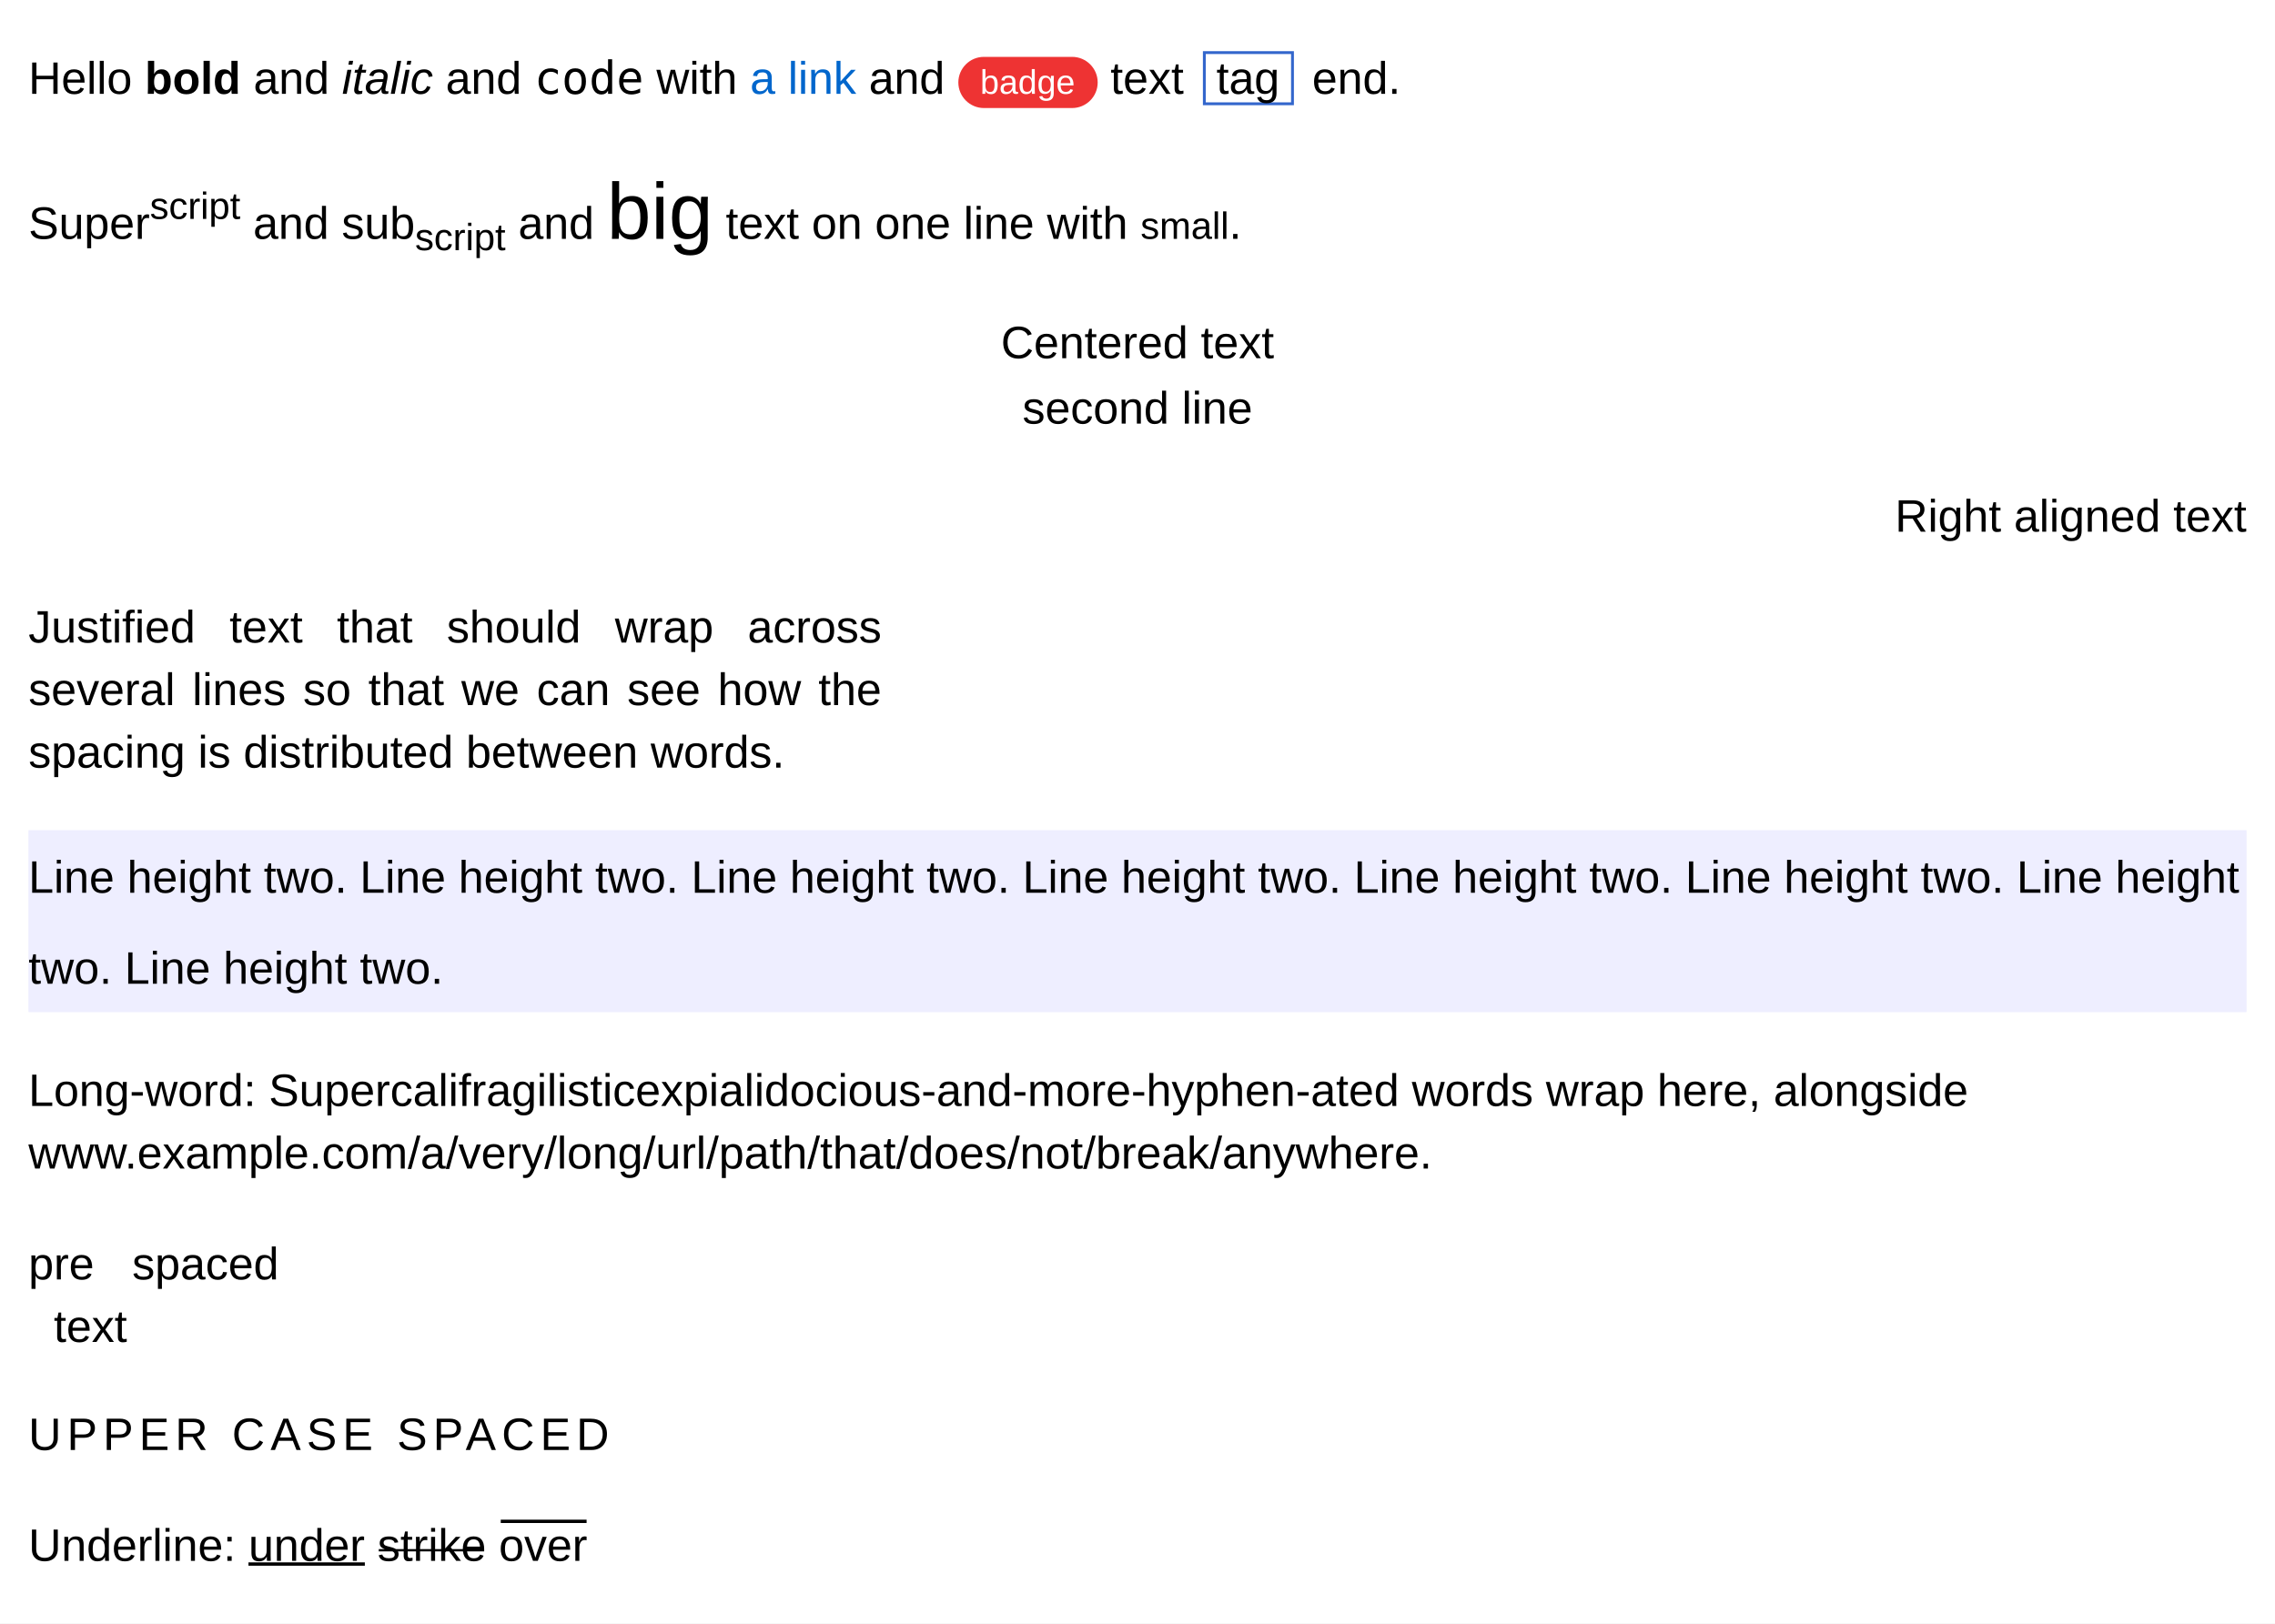
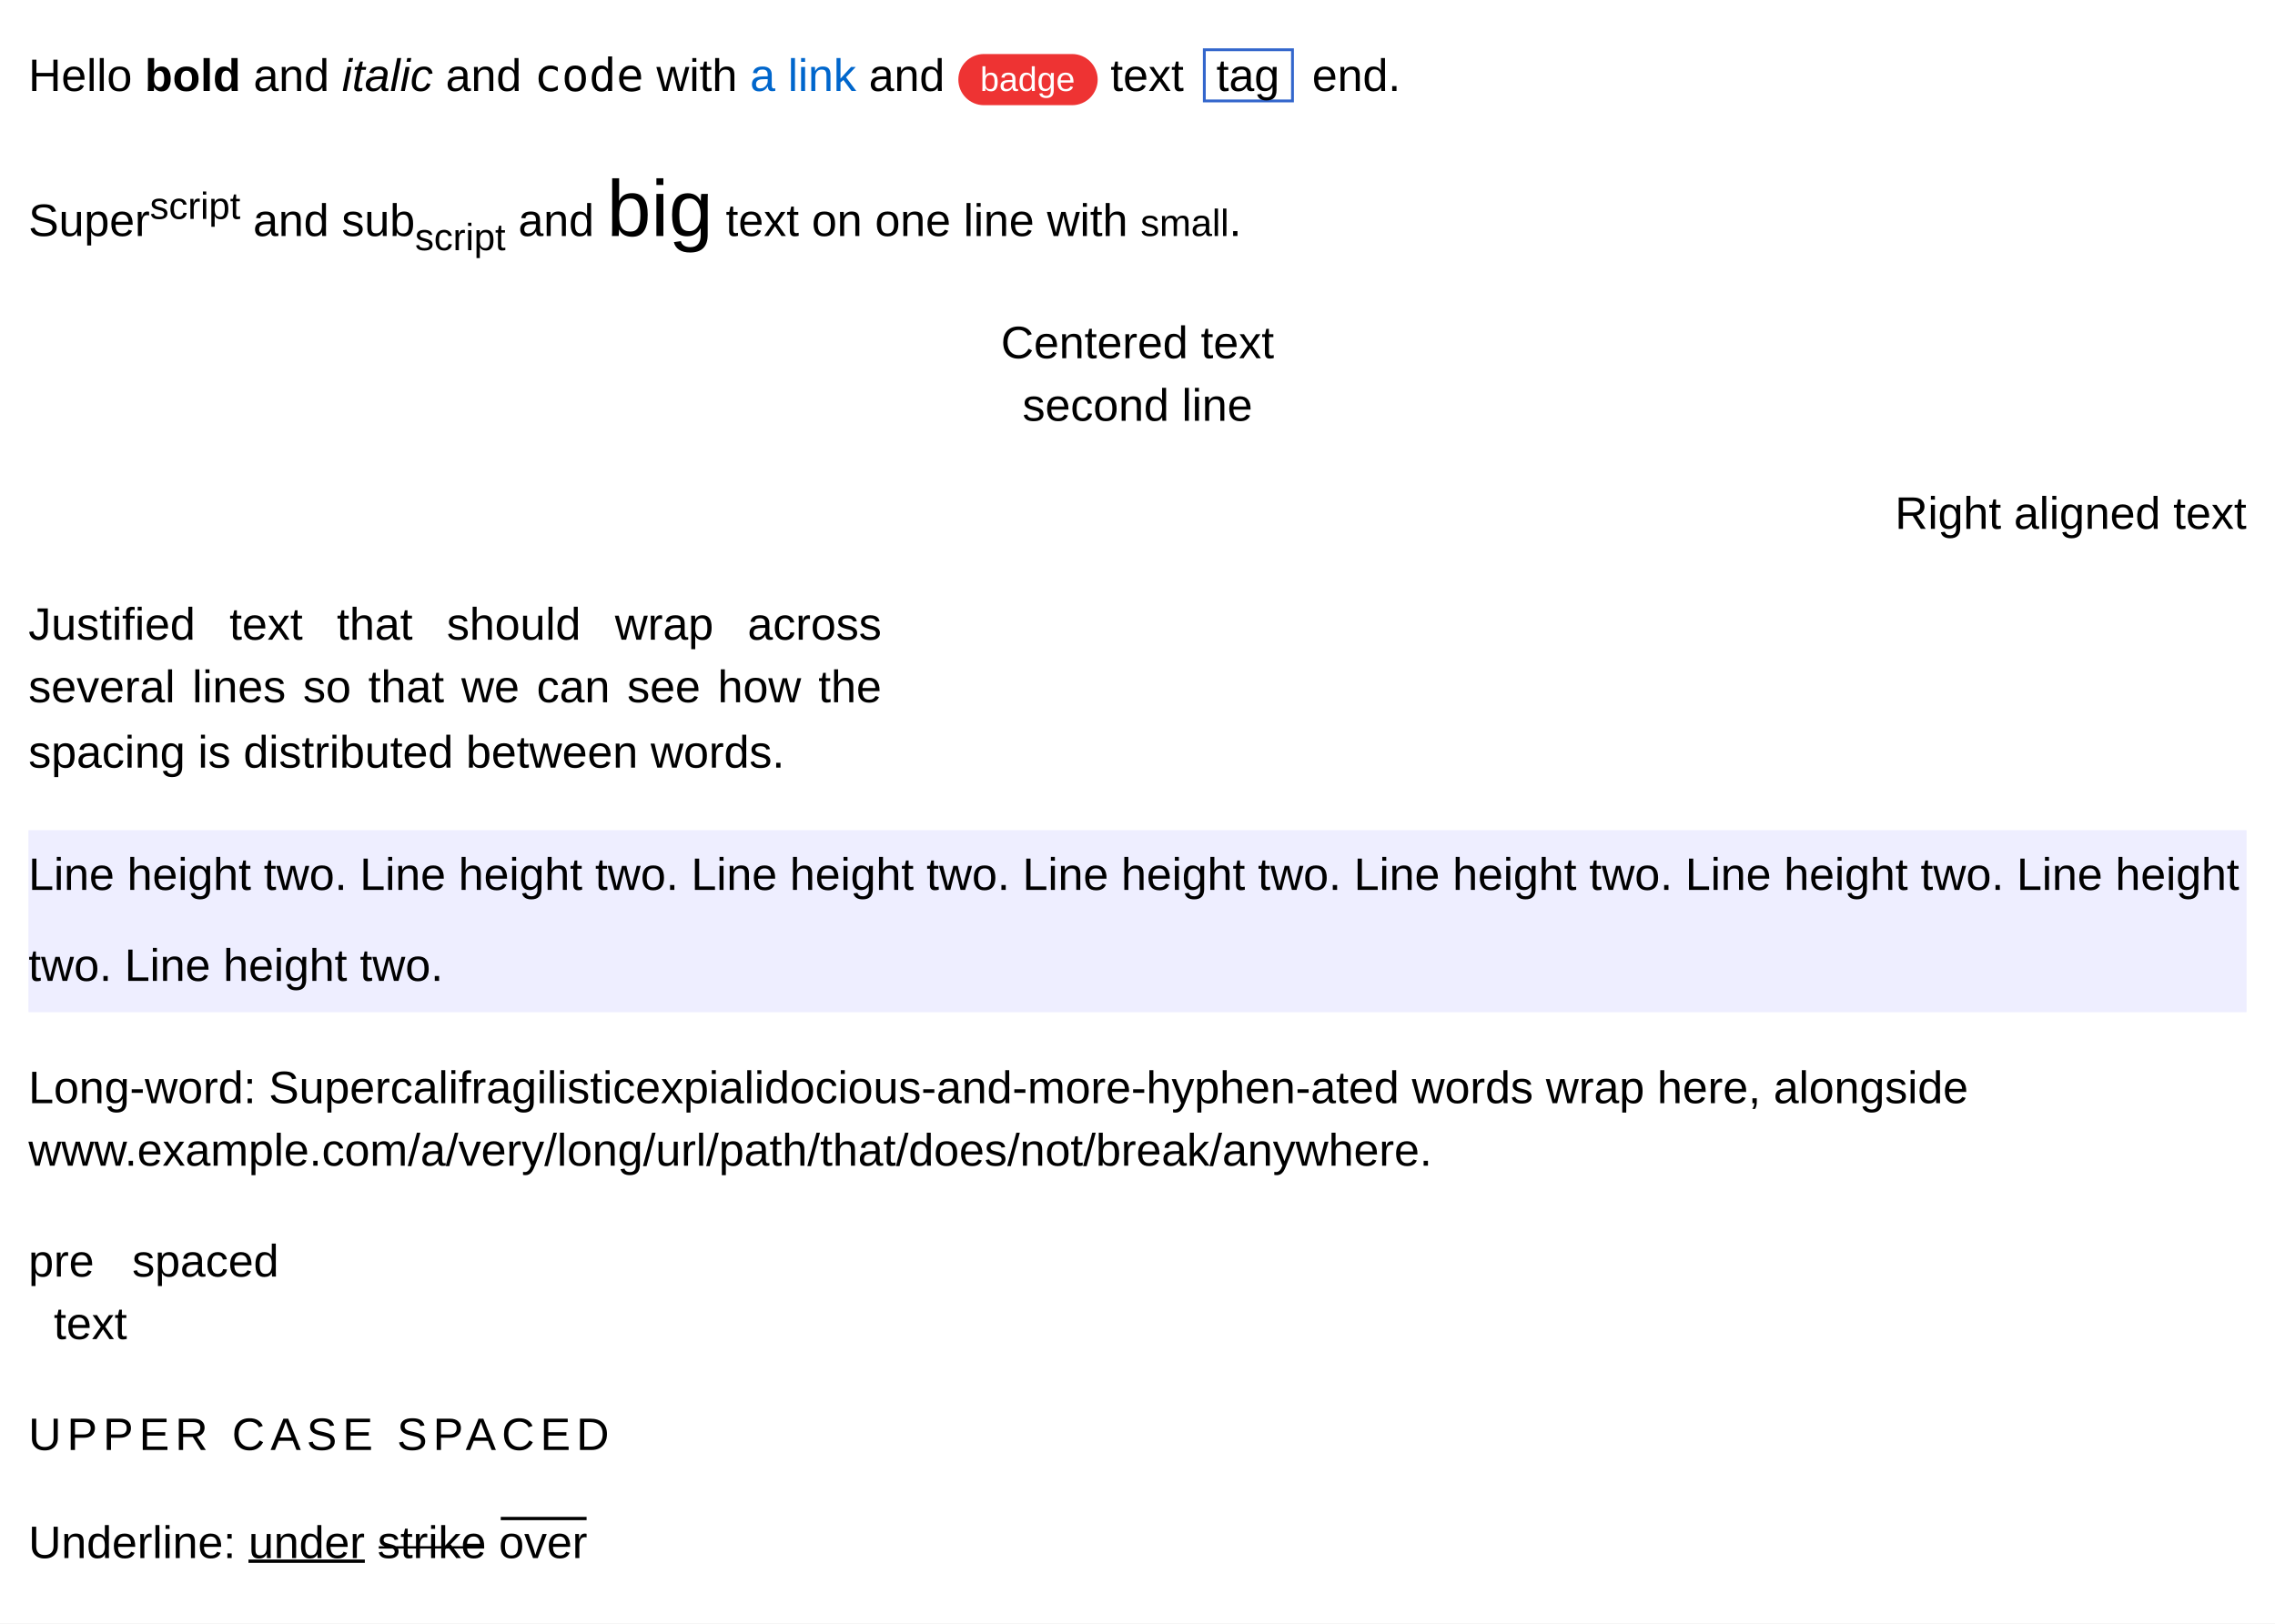
<svg xmlns="http://www.w3.org/2000/svg" width="800" height="571" viewBox="0 0 800 571">
  <rect width="100%" height="100%" fill="white" />
-   <rect x="337" y="20" width="49" height="18" rx="9" fill="#ee3333" fill-opacity="1" />
-   <rect x="423.5" y="18.5" width="31" height="18" rx="0" fill="none" stroke="#3366cc" stroke-opacity="1" stroke-width="1" />
-   <text x="10" y="33" letter-spacing="0" font-family="Liberation Sans, sans-serif" font-size="16" font-weight="400" font-style="normal" fill="#000000" fill-opacity="1" xml:space="preserve">Hello</text>
-   <text x="50.906" y="33" letter-spacing="0" font-family="Liberation Sans, sans-serif" font-size="16" font-weight="700" font-style="normal" fill="#000000" fill-opacity="1" xml:space="preserve">bold</text>
-   <text x="89.117" y="33" letter-spacing="0" font-family="Liberation Sans, sans-serif" font-size="16" font-weight="400" font-style="normal" fill="#000000" fill-opacity="1" xml:space="preserve">and</text>
-   <text x="120.258" y="33" letter-spacing="0" font-family="Liberation Sans, sans-serif" font-size="16" font-weight="400" font-style="italic" fill="#000000" fill-opacity="1" xml:space="preserve">italic</text>
-   <text x="156.711" y="33" letter-spacing="0" font-family="Liberation Sans, sans-serif" font-size="16" font-weight="400" font-style="normal" fill="#000000" fill-opacity="1" xml:space="preserve">and</text>
-   <text x="187.852" y="33" letter-spacing="0" font-family="DejaVu Sans Mono, monospace" font-size="16" font-weight="400" font-style="normal" fill="#000000" fill-opacity="1" xml:space="preserve">code</text>
-   <text x="230.828" y="33" letter-spacing="0" font-family="Liberation Sans, sans-serif" font-size="16" font-weight="400" font-style="normal" fill="#000000" fill-opacity="1" xml:space="preserve">with</text>
+   <rect x="337" y="19" width="49" height="18" rx="9" fill="#ee3333" fill-opacity="1" />
+   <rect x="423.5" y="17.5" width="31" height="18" rx="0" fill="none" stroke="#3366cc" stroke-opacity="1" stroke-width="1" />
+   <text x="10" y="32" letter-spacing="0" font-family="Liberation Sans, sans-serif" font-size="16" font-weight="400" font-style="normal" fill="#000000" fill-opacity="1" xml:space="preserve">Hello</text>
+   <text x="50.906" y="32" letter-spacing="0" font-family="Liberation Sans, sans-serif" font-size="16" font-weight="700" font-style="normal" fill="#000000" fill-opacity="1" xml:space="preserve">bold</text>
+   <text x="89.117" y="32" letter-spacing="0" font-family="Liberation Sans, sans-serif" font-size="16" font-weight="400" font-style="normal" fill="#000000" fill-opacity="1" xml:space="preserve">and</text>
+   <text x="120.258" y="32" letter-spacing="0" font-family="Liberation Sans, sans-serif" font-size="16" font-weight="400" font-style="italic" fill="#000000" fill-opacity="1" xml:space="preserve">italic</text>
+   <text x="156.711" y="32" letter-spacing="0" font-family="Liberation Sans, sans-serif" font-size="16" font-weight="400" font-style="normal" fill="#000000" fill-opacity="1" xml:space="preserve">and</text>
+   <text x="187.852" y="32" letter-spacing="0" font-family="DejaVu Sans Mono, monospace" font-size="16" font-weight="400" font-style="normal" fill="#000000" fill-opacity="1" xml:space="preserve">code</text>
+   <text x="230.828" y="32" letter-spacing="0" font-family="Liberation Sans, sans-serif" font-size="16" font-weight="400" font-style="normal" fill="#000000" fill-opacity="1" xml:space="preserve">with</text>
  <a href="#">
-     <text x="263.727" y="33" letter-spacing="0" font-family="Liberation Sans, sans-serif" font-size="16" font-weight="400" font-style="normal" fill="#0066cc" fill-opacity="1" xml:space="preserve">a link</text>
+     <text x="263.727" y="32" letter-spacing="0" font-family="Liberation Sans, sans-serif" font-size="16" font-weight="400" font-style="normal" fill="#0066cc" fill-opacity="1" xml:space="preserve">a link</text>
  </a>
-   <text x="305.523" y="33" letter-spacing="0" font-family="Liberation Sans, sans-serif" font-size="16" font-weight="400" font-style="normal" fill="#000000" fill-opacity="1" xml:space="preserve">and</text>
-   <text x="344.664" y="33" letter-spacing="0" font-family="Liberation Sans, sans-serif" font-size="12" font-weight="400" font-style="normal" fill="#ffffff" fill-opacity="1" xml:space="preserve">badge</text>
-   <text x="390.479" y="33" letter-spacing="0" font-family="Liberation Sans, sans-serif" font-size="16" font-weight="400" font-style="normal" fill="#000000" fill-opacity="1" xml:space="preserve">text</text>
-   <text x="427.713" y="33" letter-spacing="0" font-family="Liberation Sans, sans-serif" font-size="16" font-weight="400" font-style="normal" fill="#000000" fill-opacity="1" xml:space="preserve">tag</text>
-   <text x="461.4" y="33" letter-spacing="0" font-family="Liberation Sans, sans-serif" font-size="16" font-weight="400" font-style="normal" fill="#000000" fill-opacity="1" xml:space="preserve">end.</text>
-   <text x="10" y="84" letter-spacing="0" font-family="Liberation Sans, sans-serif" font-size="16" font-weight="400" font-style="normal" fill="#000000" fill-opacity="1" xml:space="preserve">Super</text>
+   <text x="305.523" y="32" letter-spacing="0" font-family="Liberation Sans, sans-serif" font-size="16" font-weight="400" font-style="normal" fill="#000000" fill-opacity="1" xml:space="preserve">and</text>
+   <text x="344.664" y="32" letter-spacing="0" font-family="Liberation Sans, sans-serif" font-size="12" font-weight="400" font-style="normal" fill="#ffffff" fill-opacity="1" xml:space="preserve">badge</text>
+   <text x="390.479" y="32" letter-spacing="0" font-family="Liberation Sans, sans-serif" font-size="16" font-weight="400" font-style="normal" fill="#000000" fill-opacity="1" xml:space="preserve">text</text>
+   <text x="427.713" y="32" letter-spacing="0" font-family="Liberation Sans, sans-serif" font-size="16" font-weight="400" font-style="normal" fill="#000000" fill-opacity="1" xml:space="preserve">tag</text>
+   <text x="461.4" y="32" letter-spacing="0" font-family="Liberation Sans, sans-serif" font-size="16" font-weight="400" font-style="normal" fill="#000000" fill-opacity="1" xml:space="preserve">end.</text>
+   <text x="10" y="83" letter-spacing="0" font-family="Liberation Sans, sans-serif" font-size="16" font-weight="400" font-style="normal" fill="#000000" fill-opacity="1" xml:space="preserve">Super</text>
  <text x="52.695" y="77" letter-spacing="0" font-family="Liberation Sans, sans-serif" font-size="13.333" font-weight="400" font-style="normal" fill="#000000" fill-opacity="1" xml:space="preserve">script</text>
-   <text x="88.996" y="84" letter-spacing="0" font-family="Liberation Sans, sans-serif" font-size="16" font-weight="400" font-style="normal" fill="#000000" fill-opacity="1" xml:space="preserve">and sub</text>
+   <text x="88.996" y="83" letter-spacing="0" font-family="Liberation Sans, sans-serif" font-size="16" font-weight="400" font-style="normal" fill="#000000" fill-opacity="1" xml:space="preserve">and sub</text>
  <text x="145.934" y="88" letter-spacing="0" font-family="Liberation Sans, sans-serif" font-size="13.333" font-weight="400" font-style="normal" fill="#000000" fill-opacity="1" xml:space="preserve">script</text>
-   <text x="182.234" y="84" letter-spacing="0" font-family="Liberation Sans, sans-serif" font-size="16" font-weight="400" font-style="normal" fill="#000000" fill-opacity="1" xml:space="preserve">and</text>
-   <text x="213.375" y="84" letter-spacing="0" font-family="Liberation Sans, sans-serif" font-size="28" font-weight="400" font-style="normal" fill="#000000" fill-opacity="1" xml:space="preserve">big</text>
-   <text x="255.186" y="84" letter-spacing="0" font-family="Liberation Sans, sans-serif" font-size="16" font-weight="400" font-style="normal" fill="#000000" fill-opacity="1" xml:space="preserve">text on one line with</text>
-   <text x="401.053" y="84" letter-spacing="0" font-family="Liberation Sans, sans-serif" font-size="13.333" font-weight="400" font-style="normal" fill="#000000" fill-opacity="1" xml:space="preserve">small</text>
-   <text x="432.166" y="84" letter-spacing="0" font-family="Liberation Sans, sans-serif" font-size="16" font-weight="400" font-style="normal" fill="#000000" fill-opacity="1" xml:space="preserve">.</text>
+   <text x="182.234" y="83" letter-spacing="0" font-family="Liberation Sans, sans-serif" font-size="16" font-weight="400" font-style="normal" fill="#000000" fill-opacity="1" xml:space="preserve">and</text>
+   <text x="213.375" y="83" letter-spacing="0" font-family="Liberation Sans, sans-serif" font-size="28" font-weight="400" font-style="normal" fill="#000000" fill-opacity="1" xml:space="preserve">big</text>
+   <text x="255.186" y="83" letter-spacing="0" font-family="Liberation Sans, sans-serif" font-size="16" font-weight="400" font-style="normal" fill="#000000" fill-opacity="1" xml:space="preserve">text on one line with</text>
+   <text x="401.053" y="83" letter-spacing="0" font-family="Liberation Sans, sans-serif" font-size="13.333" font-weight="400" font-style="normal" fill="#000000" fill-opacity="1" xml:space="preserve">small</text>
+   <text x="432.166" y="83" letter-spacing="0" font-family="Liberation Sans, sans-serif" font-size="16" font-weight="400" font-style="normal" fill="#000000" fill-opacity="1" xml:space="preserve">.</text>
  <text x="351.973" y="126" letter-spacing="0" font-family="Liberation Sans, sans-serif" font-size="16" font-weight="400" font-style="normal" fill="#000000" fill-opacity="1" xml:space="preserve">Centered text</text>
-   <text x="359.527" y="149" letter-spacing="0" font-family="Liberation Sans, sans-serif" font-size="16" font-weight="400" font-style="normal" fill="#000000" fill-opacity="1" xml:space="preserve">second line</text>
-   <text x="666.367" y="187" letter-spacing="0" font-family="Liberation Sans, sans-serif" font-size="16" font-weight="400" font-style="normal" fill="#000000" fill-opacity="1" xml:space="preserve">Right aligned text</text>
-   <text x="10" y="226" letter-spacing="0" font-family="Liberation Sans, sans-serif" font-size="16" font-weight="400" font-style="normal" fill="#000000" fill-opacity="1" xml:space="preserve">Justified</text>
-   <text x="80.67" y="226" letter-spacing="0" font-family="Liberation Sans, sans-serif" font-size="16" font-weight="400" font-style="normal" fill="#000000" fill-opacity="1" xml:space="preserve">text</text>
-   <text x="118.434" y="226" letter-spacing="0" font-family="Liberation Sans, sans-serif" font-size="16" font-weight="400" font-style="normal" fill="#000000" fill-opacity="1" xml:space="preserve">that</text>
-   <text x="157.097" y="226" letter-spacing="0" font-family="Liberation Sans, sans-serif" font-size="16" font-weight="400" font-style="normal" fill="#000000" fill-opacity="1" xml:space="preserve">should</text>
-   <text x="216.22" y="226" letter-spacing="0" font-family="Liberation Sans, sans-serif" font-size="16" font-weight="400" font-style="normal" fill="#000000" fill-opacity="1" xml:space="preserve">wrap</text>
-   <text x="262.875" y="226" letter-spacing="0" font-family="Liberation Sans, sans-serif" font-size="16" font-weight="400" font-style="normal" fill="#000000" fill-opacity="1" xml:space="preserve">across</text>
-   <text x="10" y="248" letter-spacing="0" font-family="Liberation Sans, sans-serif" font-size="16" font-weight="400" font-style="normal" fill="#000000" fill-opacity="1" xml:space="preserve">several</text>
-   <text x="67.614" y="248" letter-spacing="0" font-family="Liberation Sans, sans-serif" font-size="16" font-weight="400" font-style="normal" fill="#000000" fill-opacity="1" xml:space="preserve">lines</text>
-   <text x="106.557" y="248" letter-spacing="0" font-family="Liberation Sans, sans-serif" font-size="16" font-weight="400" font-style="normal" fill="#000000" fill-opacity="1" xml:space="preserve">so</text>
-   <text x="129.491" y="248" letter-spacing="0" font-family="Liberation Sans, sans-serif" font-size="16" font-weight="400" font-style="normal" fill="#000000" fill-opacity="1" xml:space="preserve">that</text>
-   <text x="162.215" y="248" letter-spacing="0" font-family="Liberation Sans, sans-serif" font-size="16" font-weight="400" font-style="normal" fill="#000000" fill-opacity="1" xml:space="preserve">we</text>
-   <text x="188.704" y="248" letter-spacing="0" font-family="Liberation Sans, sans-serif" font-size="16" font-weight="400" font-style="normal" fill="#000000" fill-opacity="1" xml:space="preserve">can</text>
-   <text x="220.537" y="248" letter-spacing="0" font-family="Liberation Sans, sans-serif" font-size="16" font-weight="400" font-style="normal" fill="#000000" fill-opacity="1" xml:space="preserve">see</text>
-   <text x="252.37" y="248" letter-spacing="0" font-family="Liberation Sans, sans-serif" font-size="16" font-weight="400" font-style="normal" fill="#000000" fill-opacity="1" xml:space="preserve">how</text>
-   <text x="287.758" y="248" letter-spacing="0" font-family="Liberation Sans, sans-serif" font-size="16" font-weight="400" font-style="normal" fill="#000000" fill-opacity="1" xml:space="preserve">the</text>
+   <text x="359.527" y="148" letter-spacing="0" font-family="Liberation Sans, sans-serif" font-size="16" font-weight="400" font-style="normal" fill="#000000" fill-opacity="1" xml:space="preserve">second line</text>
+   <text x="666.367" y="186" letter-spacing="0" font-family="Liberation Sans, sans-serif" font-size="16" font-weight="400" font-style="normal" fill="#000000" fill-opacity="1" xml:space="preserve">Right aligned text</text>
+   <text x="10" y="225" letter-spacing="0" font-family="Liberation Sans, sans-serif" font-size="16" font-weight="400" font-style="normal" fill="#000000" fill-opacity="1" xml:space="preserve">Justified</text>
+   <text x="80.67" y="225" letter-spacing="0" font-family="Liberation Sans, sans-serif" font-size="16" font-weight="400" font-style="normal" fill="#000000" fill-opacity="1" xml:space="preserve">text</text>
+   <text x="118.434" y="225" letter-spacing="0" font-family="Liberation Sans, sans-serif" font-size="16" font-weight="400" font-style="normal" fill="#000000" fill-opacity="1" xml:space="preserve">that</text>
+   <text x="157.097" y="225" letter-spacing="0" font-family="Liberation Sans, sans-serif" font-size="16" font-weight="400" font-style="normal" fill="#000000" fill-opacity="1" xml:space="preserve">should</text>
+   <text x="216.22" y="225" letter-spacing="0" font-family="Liberation Sans, sans-serif" font-size="16" font-weight="400" font-style="normal" fill="#000000" fill-opacity="1" xml:space="preserve">wrap</text>
+   <text x="262.875" y="225" letter-spacing="0" font-family="Liberation Sans, sans-serif" font-size="16" font-weight="400" font-style="normal" fill="#000000" fill-opacity="1" xml:space="preserve">across</text>
+   <text x="10" y="247" letter-spacing="0" font-family="Liberation Sans, sans-serif" font-size="16" font-weight="400" font-style="normal" fill="#000000" fill-opacity="1" xml:space="preserve">several</text>
+   <text x="67.614" y="247" letter-spacing="0" font-family="Liberation Sans, sans-serif" font-size="16" font-weight="400" font-style="normal" fill="#000000" fill-opacity="1" xml:space="preserve">lines</text>
+   <text x="106.557" y="247" letter-spacing="0" font-family="Liberation Sans, sans-serif" font-size="16" font-weight="400" font-style="normal" fill="#000000" fill-opacity="1" xml:space="preserve">so</text>
+   <text x="129.491" y="247" letter-spacing="0" font-family="Liberation Sans, sans-serif" font-size="16" font-weight="400" font-style="normal" fill="#000000" fill-opacity="1" xml:space="preserve">that</text>
+   <text x="162.215" y="247" letter-spacing="0" font-family="Liberation Sans, sans-serif" font-size="16" font-weight="400" font-style="normal" fill="#000000" fill-opacity="1" xml:space="preserve">we</text>
+   <text x="188.704" y="247" letter-spacing="0" font-family="Liberation Sans, sans-serif" font-size="16" font-weight="400" font-style="normal" fill="#000000" fill-opacity="1" xml:space="preserve">can</text>
+   <text x="220.537" y="247" letter-spacing="0" font-family="Liberation Sans, sans-serif" font-size="16" font-weight="400" font-style="normal" fill="#000000" fill-opacity="1" xml:space="preserve">see</text>
+   <text x="252.37" y="247" letter-spacing="0" font-family="Liberation Sans, sans-serif" font-size="16" font-weight="400" font-style="normal" fill="#000000" fill-opacity="1" xml:space="preserve">how</text>
+   <text x="287.758" y="247" letter-spacing="0" font-family="Liberation Sans, sans-serif" font-size="16" font-weight="400" font-style="normal" fill="#000000" fill-opacity="1" xml:space="preserve">the</text>
  <text x="10" y="270" letter-spacing="0" font-family="Liberation Sans, sans-serif" font-size="16" font-weight="400" font-style="normal" fill="#000000" fill-opacity="1" xml:space="preserve">spacing is distributed between words.</text>
  <rect x="10" y="292" width="780" height="64" rx="0" fill="#eeeeff" fill-opacity="1" />
-   <text x="10" y="314" letter-spacing="0" font-family="Liberation Sans, sans-serif" font-size="16" font-weight="400" font-style="normal" fill="#000000" fill-opacity="1" xml:space="preserve">Line height two. Line height two. Line height two. Line height two. Line height two. Line height two. Line height</text>
-   <text x="10" y="346" letter-spacing="0" font-family="Liberation Sans, sans-serif" font-size="16" font-weight="400" font-style="normal" fill="#000000" fill-opacity="1" xml:space="preserve">two. Line height two.</text>
-   <text x="10" y="389" letter-spacing="0" font-family="Liberation Sans, sans-serif" font-size="16" font-weight="400" font-style="normal" fill="#000000" fill-opacity="1" xml:space="preserve">Long-word: Supercalifragilisticexpialidocious-and-more-hyphen-ated words wrap here, alongside</text>
-   <text x="10" y="411" letter-spacing="0" font-family="Liberation Sans, sans-serif" font-size="16" font-weight="400" font-style="normal" fill="#000000" fill-opacity="1" xml:space="preserve">www.example.com/a/very/long/url/path/that/does/not/break/anywhere.</text>
-   <text x="10" y="450" letter-spacing="0" font-family="Liberation Sans, sans-serif" font-size="16" font-weight="400" font-style="normal" fill="#000000" fill-opacity="1" xml:space="preserve">pre   spaced</text>
-   <text x="10" y="472" letter-spacing="0" font-family="Liberation Sans, sans-serif" font-size="16" font-weight="400" font-style="normal" fill="#000000" fill-opacity="1" xml:space="preserve">  text</text>
+   <text x="10" y="313" letter-spacing="0" font-family="Liberation Sans, sans-serif" font-size="16" font-weight="400" font-style="normal" fill="#000000" fill-opacity="1" xml:space="preserve">Line height two. Line height two. Line height two. Line height two. Line height two. Line height two. Line height</text>
+   <text x="10" y="345" letter-spacing="0" font-family="Liberation Sans, sans-serif" font-size="16" font-weight="400" font-style="normal" fill="#000000" fill-opacity="1" xml:space="preserve">two. Line height two.</text>
+   <text x="10" y="388" letter-spacing="0" font-family="Liberation Sans, sans-serif" font-size="16" font-weight="400" font-style="normal" fill="#000000" fill-opacity="1" xml:space="preserve">Long-word: Supercalifragilisticexpialidocious-and-more-hyphen-ated words wrap here, alongside</text>
+   <text x="10" y="410" letter-spacing="0" font-family="Liberation Sans, sans-serif" font-size="16" font-weight="400" font-style="normal" fill="#000000" fill-opacity="1" xml:space="preserve">www.example.com/a/very/long/url/path/that/does/not/break/anywhere.</text>
+   <text x="10" y="449" letter-spacing="0" font-family="Liberation Sans, sans-serif" font-size="16" font-weight="400" font-style="normal" fill="#000000" fill-opacity="1" xml:space="preserve">pre   spaced</text>
+   <text x="10" y="471" letter-spacing="0" font-family="Liberation Sans, sans-serif" font-size="16" font-weight="400" font-style="normal" fill="#000000" fill-opacity="1" xml:space="preserve">  text</text>
  <text x="10" y="510" letter-spacing="2" font-family="Liberation Sans, sans-serif" font-size="16" font-weight="400" font-style="normal" fill="#000000" fill-opacity="1" xml:space="preserve">UPPER CASE SPACED</text>
-   <text x="10" y="549" letter-spacing="0" font-family="Liberation Sans, sans-serif" font-size="16" font-weight="400" font-style="normal" fill="#000000" fill-opacity="1" xml:space="preserve">Underline:</text>
-   <text x="87.375" y="549" letter-spacing="0" font-family="Liberation Sans, sans-serif" font-size="16" font-weight="400" font-style="normal" fill="#000000" fill-opacity="1" xml:space="preserve" text-decoration="underline">under</text>
-   <text x="132.742" y="549" letter-spacing="0" font-family="Liberation Sans, sans-serif" font-size="16" font-weight="400" font-style="normal" fill="#000000" fill-opacity="1" xml:space="preserve" text-decoration="line-through">strike</text>
-   <text x="175.414" y="549" letter-spacing="0" font-family="Liberation Sans, sans-serif" font-size="16" font-weight="400" font-style="normal" fill="#000000" fill-opacity="1" xml:space="preserve" text-decoration="overline">over</text>
+   <text x="10" y="548" letter-spacing="0" font-family="Liberation Sans, sans-serif" font-size="16" font-weight="400" font-style="normal" fill="#000000" fill-opacity="1" xml:space="preserve">Underline:</text>
+   <text x="87.375" y="548" letter-spacing="0" font-family="Liberation Sans, sans-serif" font-size="16" font-weight="400" font-style="normal" fill="#000000" fill-opacity="1" xml:space="preserve" text-decoration="underline">under</text>
+   <text x="132.742" y="548" letter-spacing="0" font-family="Liberation Sans, sans-serif" font-size="16" font-weight="400" font-style="normal" fill="#000000" fill-opacity="1" xml:space="preserve" text-decoration="line-through">strike</text>
+   <text x="175.414" y="548" letter-spacing="0" font-family="Liberation Sans, sans-serif" font-size="16" font-weight="400" font-style="normal" fill="#000000" fill-opacity="1" xml:space="preserve" text-decoration="overline">over</text>
</svg>
